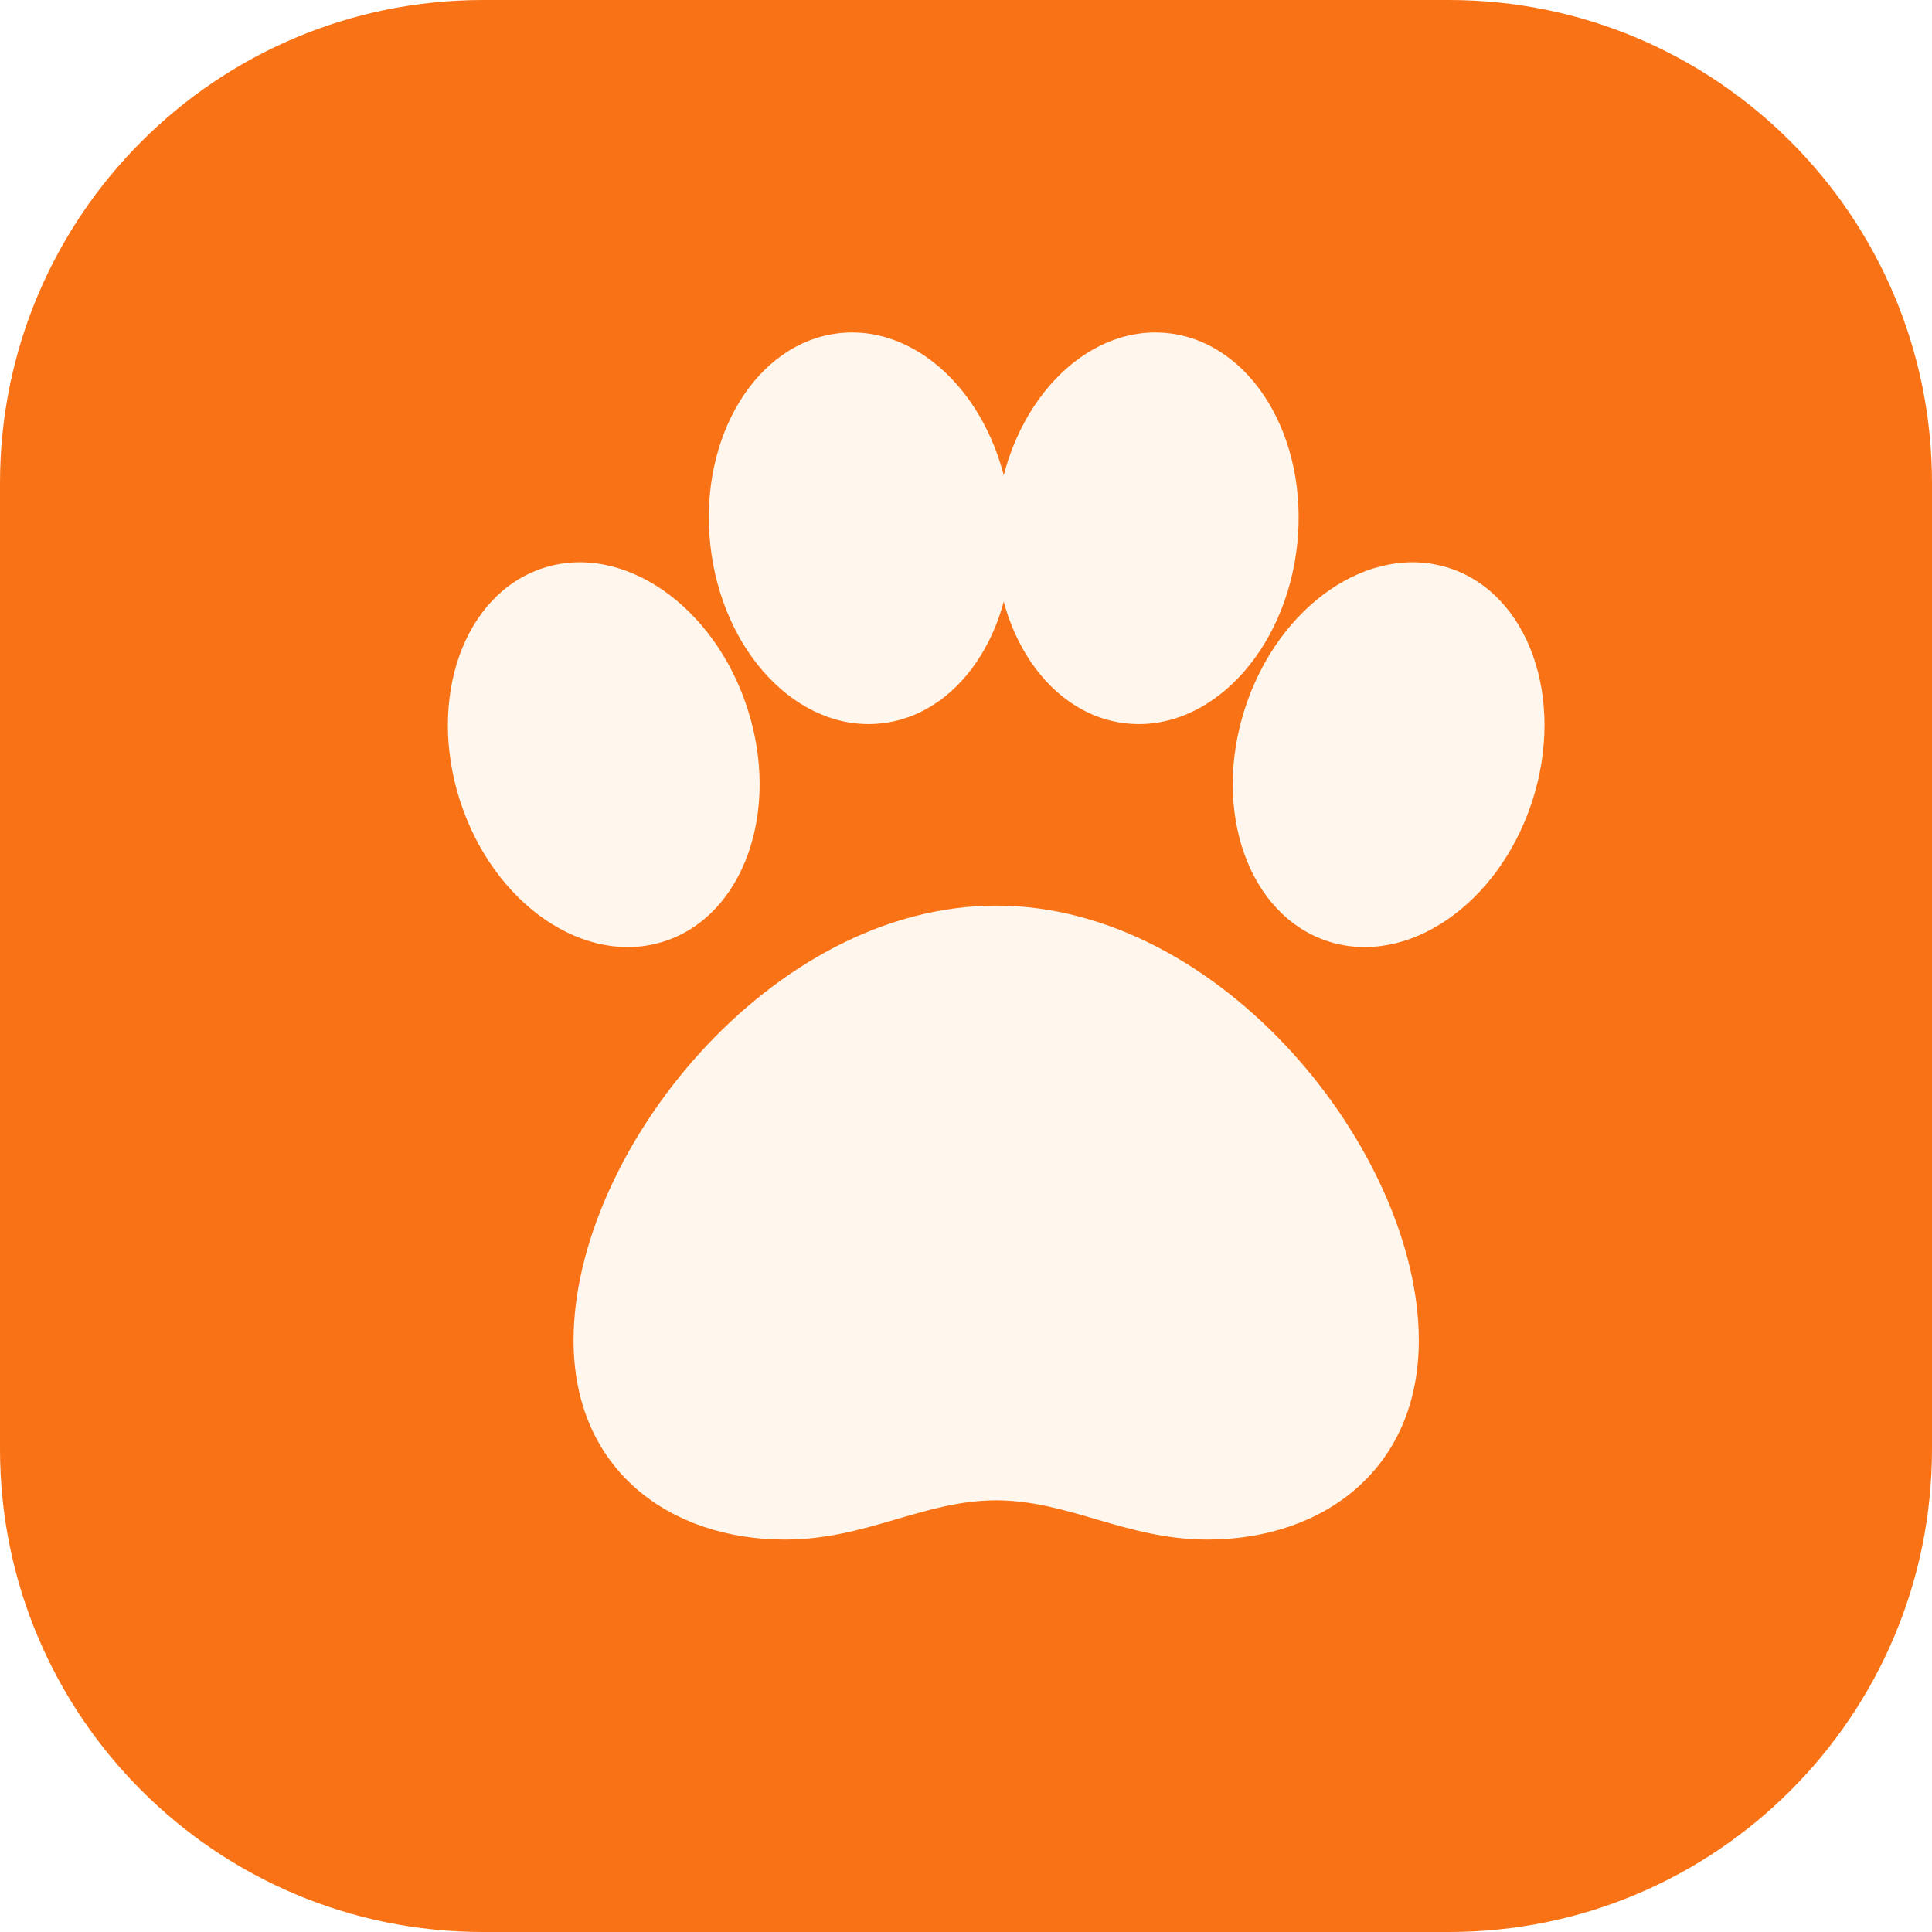
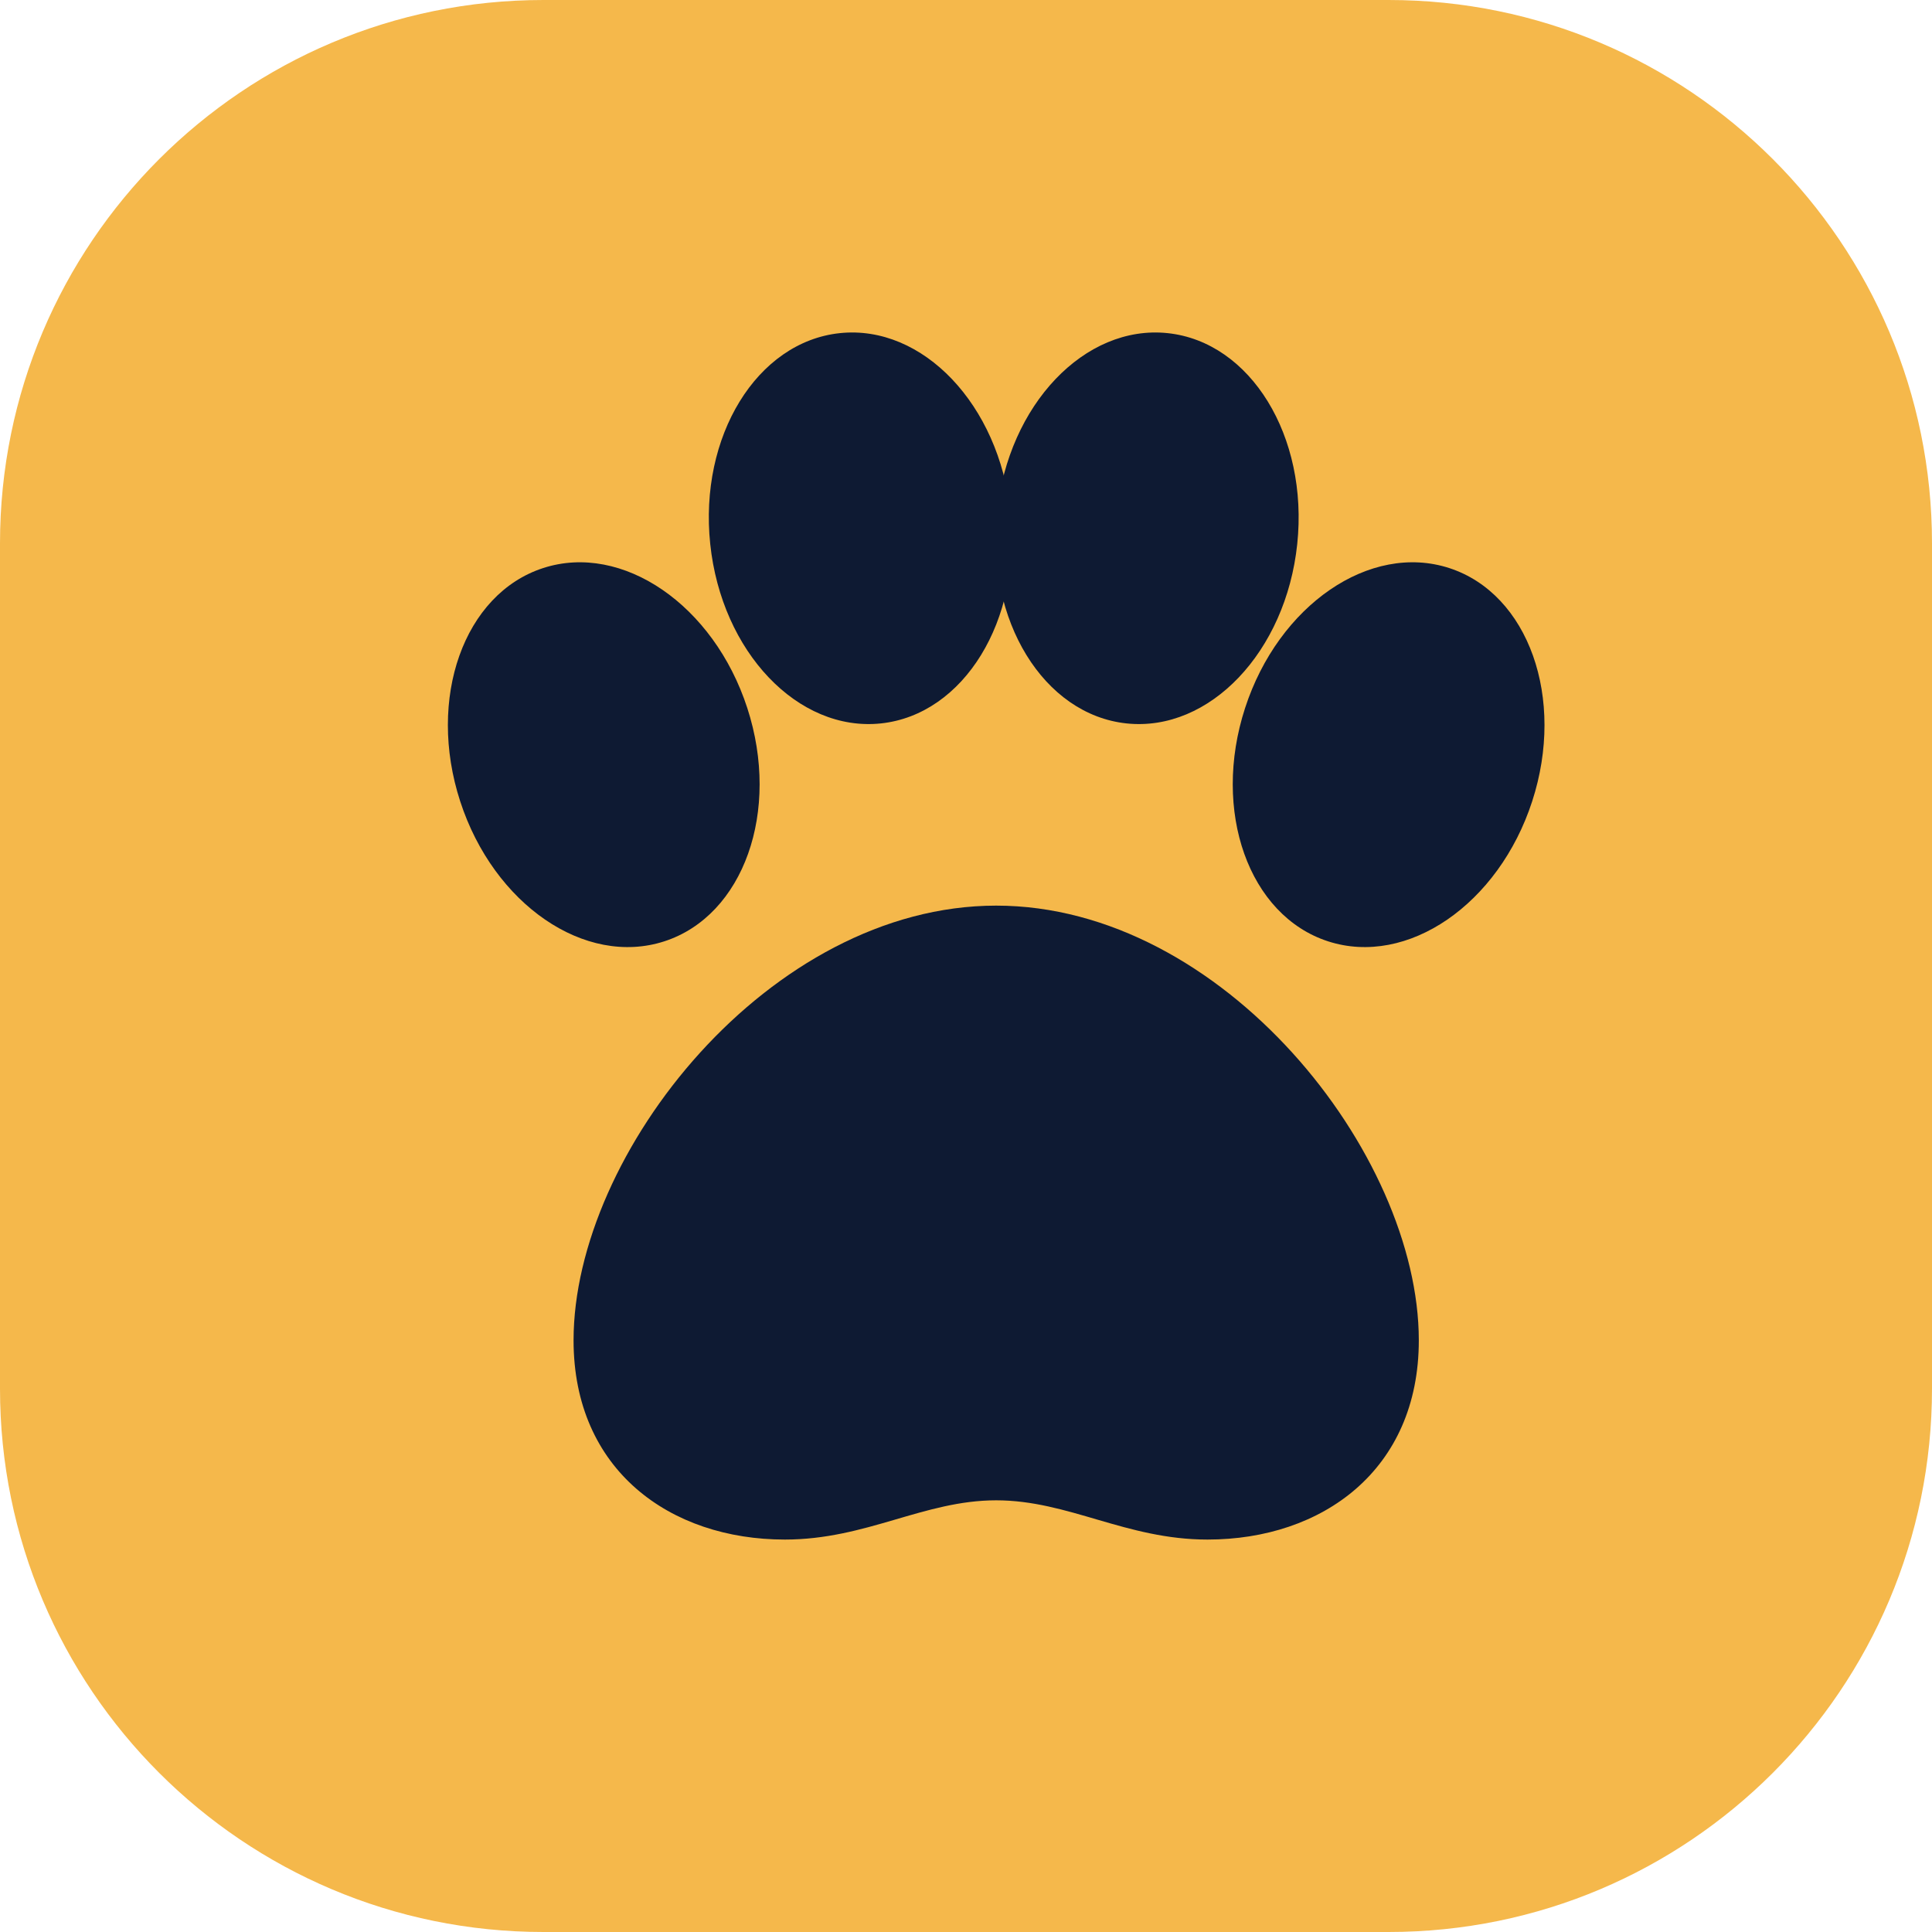
<svg xmlns="http://www.w3.org/2000/svg" viewBox="0 0 64 64">
-   <rect width="64" height="64" rx="16" fill="#f97316" />
-   <g fill="#fff7ed">
+   <rect width="64" height="64" rx="18" fill="#f5b84b" />
+   <g fill="#0e1a33">
    <ellipse cx="20" cy="25" rx="5" ry="6.5" transform="rotate(-18 20 25)" />
    <ellipse cx="28.5" cy="17.5" rx="5" ry="6.5" transform="rotate(-6 28.5 17.5)" />
    <ellipse cx="38" cy="17.5" rx="5" ry="6.5" transform="rotate(6 38 17.5)" />
    <ellipse cx="46" cy="25" rx="5" ry="6.5" transform="rotate(18 46 25)" />
    <path d="M33 30c-7.5 0-14 8.2-14 14.4 0 4.3 3.2 6.6 7 6.6 2.7 0 4.6-1.3 7-1.3s4.3 1.3 7 1.3c3.8 0 7-2.3 7-6.6C47 38.2 40.5 30 33 30z" />
  </g>
</svg>
